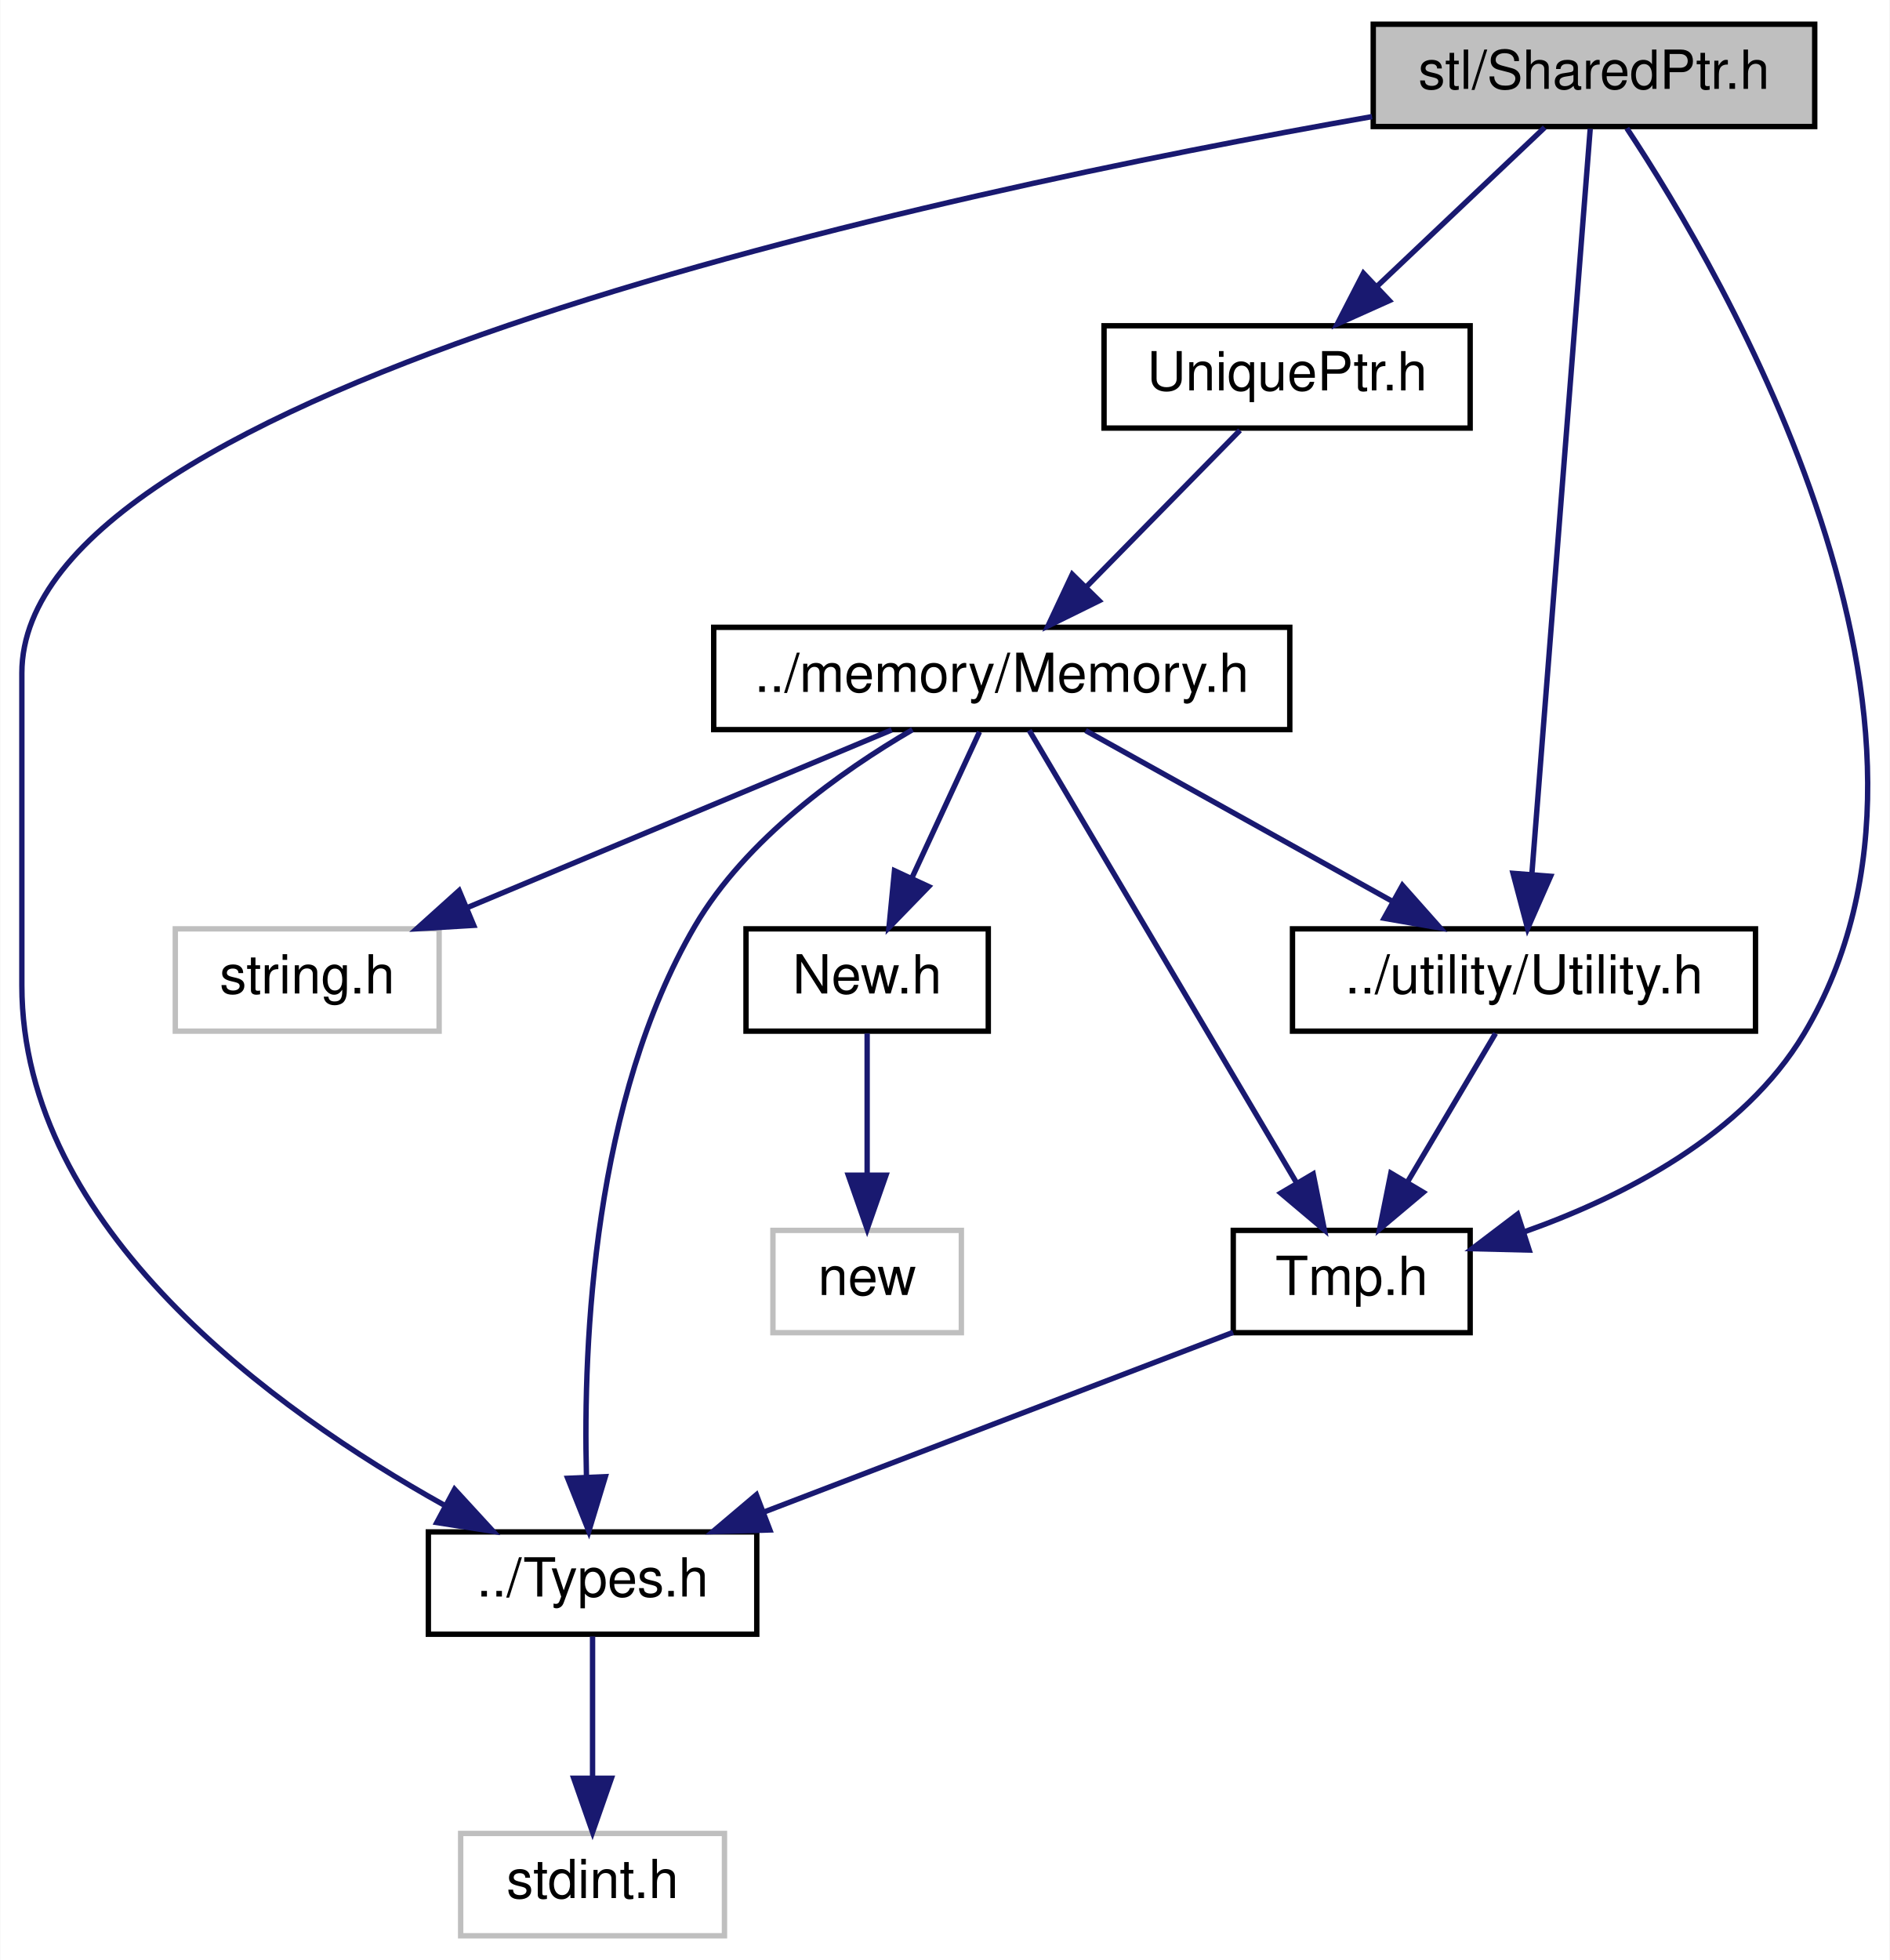
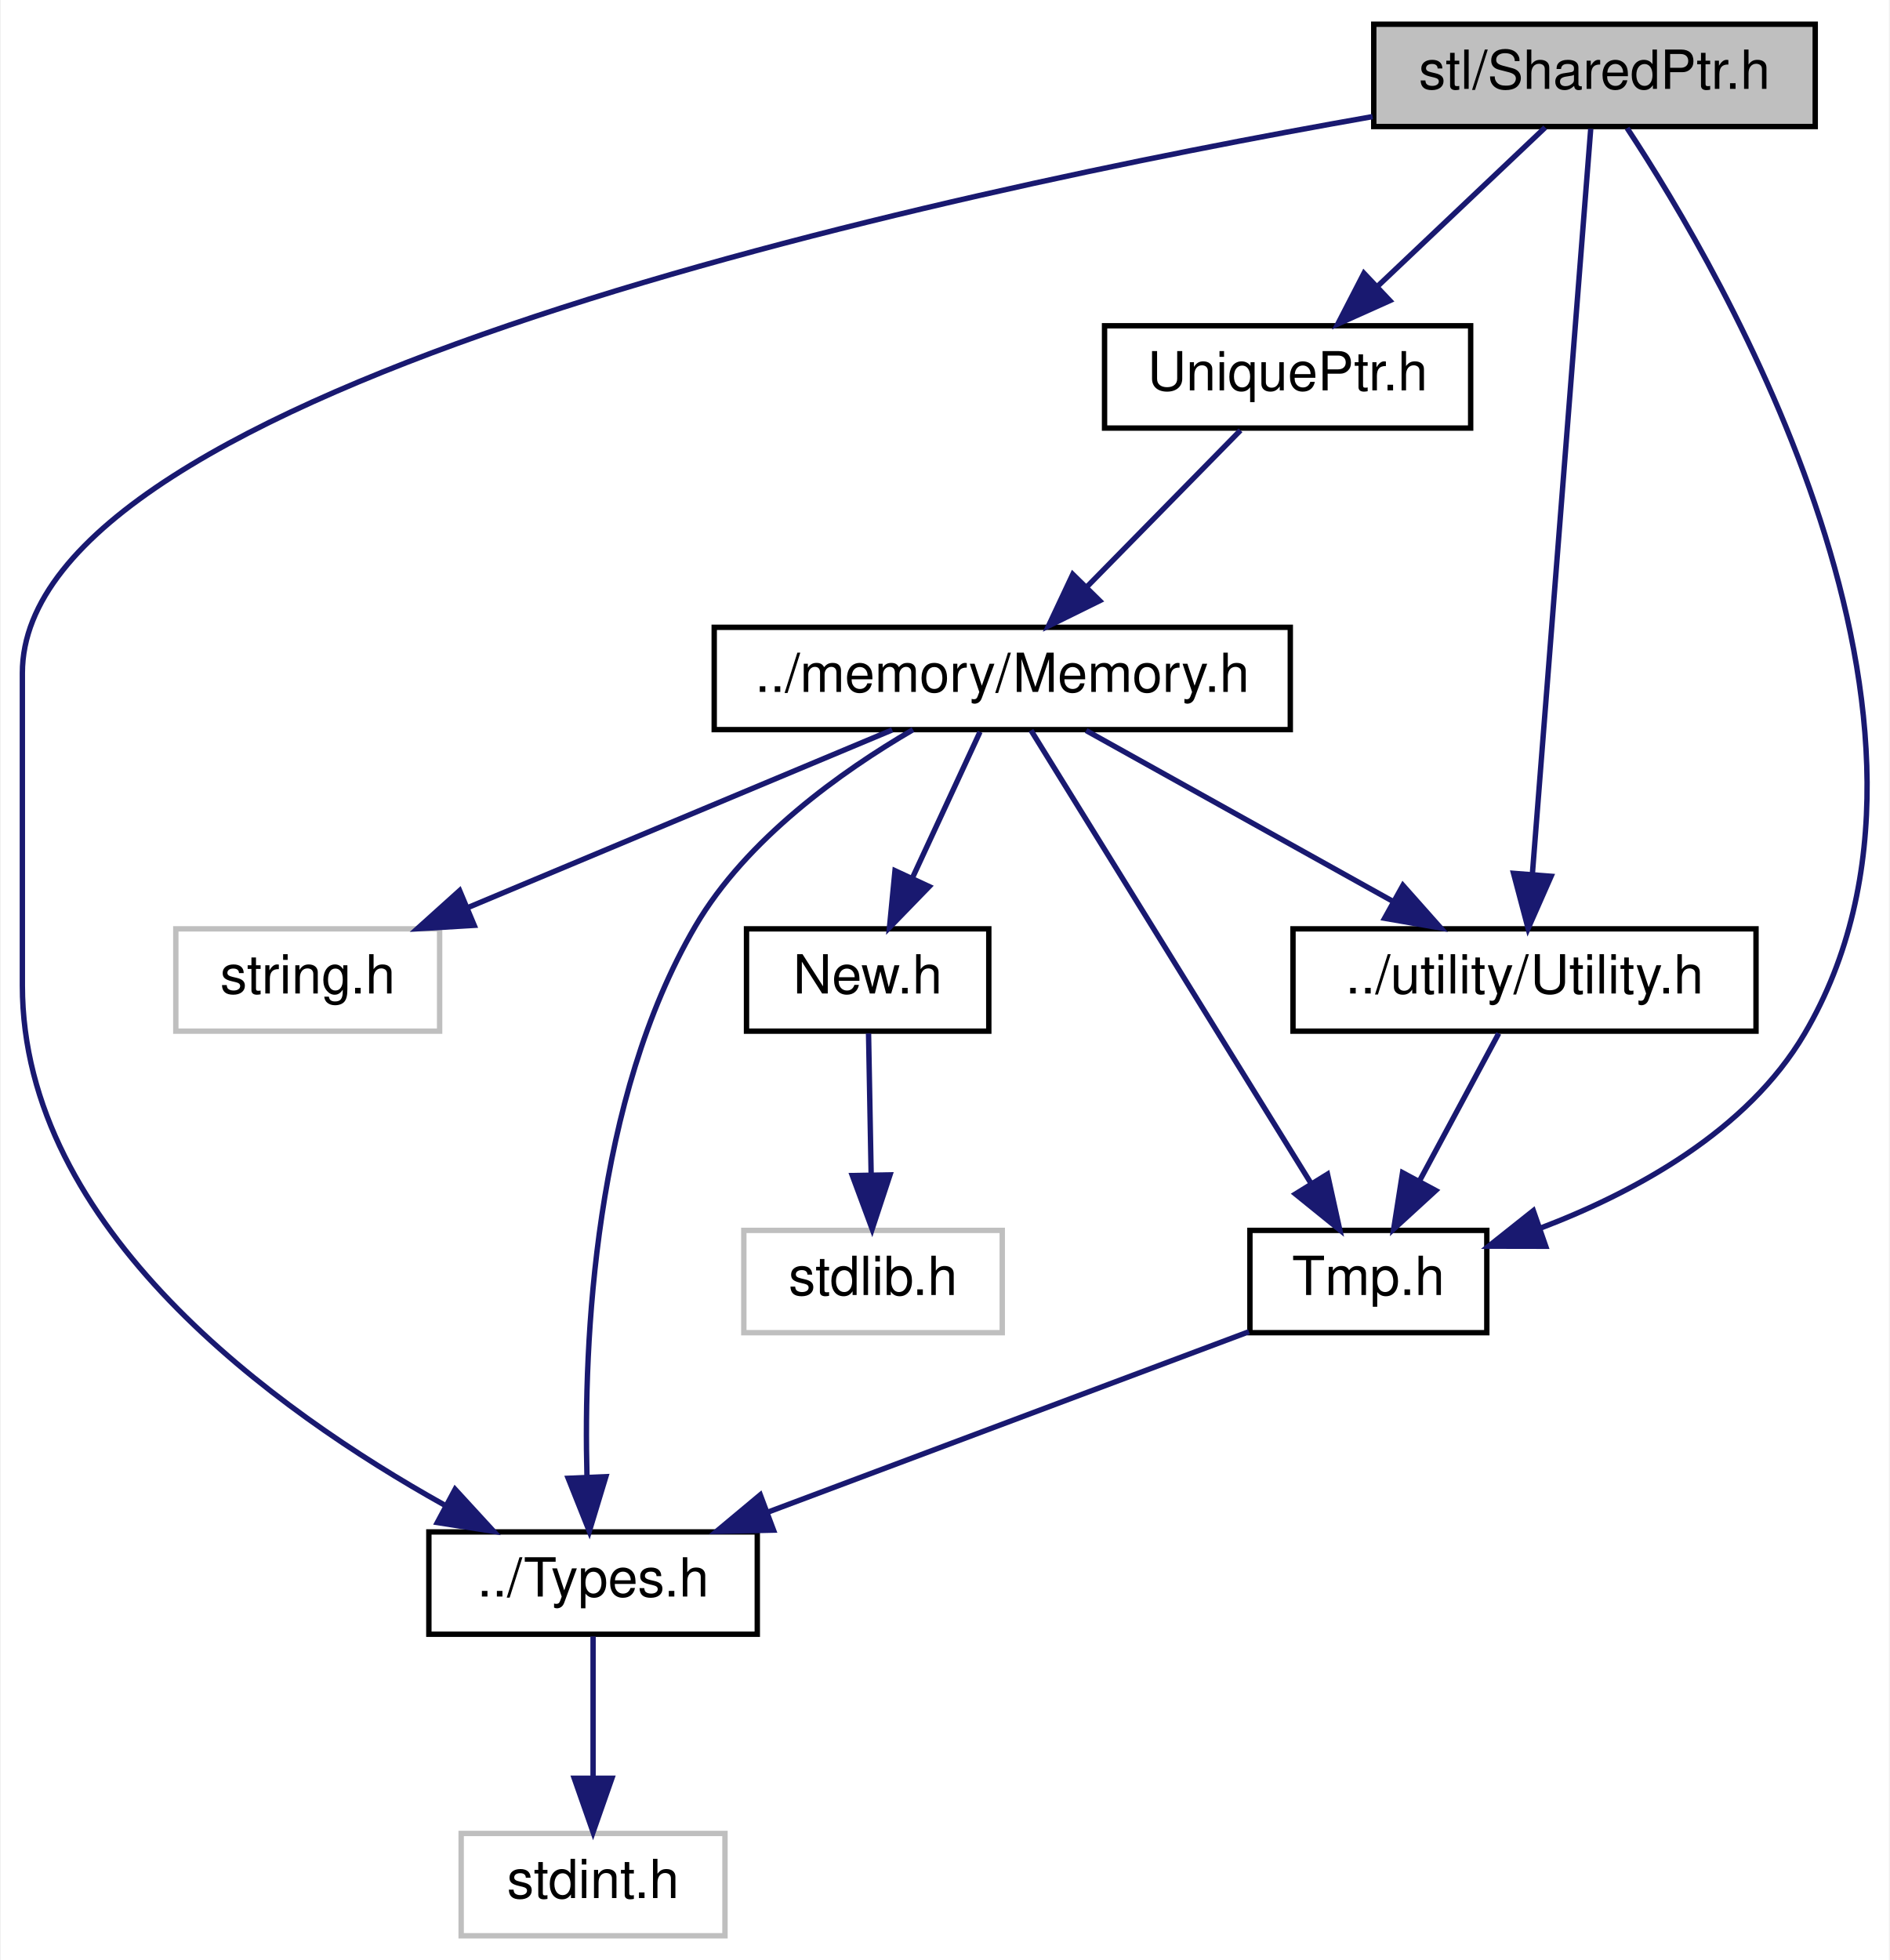
- <svg xmlns="http://www.w3.org/2000/svg" xmlns:xlink="http://www.w3.org/1999/xlink" width="351pt" height="364pt" viewBox="0.00 0.00 350.88 364.00">
+ <svg xmlns="http://www.w3.org/2000/svg" xmlns:xlink="http://www.w3.org/1999/xlink" width="351pt" height="364pt" viewBox="0.00 0.00 350.69 364.00">
  <g id="graph0" class="graph" transform="scale(1 1) rotate(0) translate(4 360)">
-     <polygon fill="white" stroke="none" points="-4,4 -4,-360 346.877,-360 346.877,4 -4,4" />
+     <polygon fill="white" stroke="none" points="-4,4 -4,-360 346.686,-360 346.686,4 -4,4" />
    <g id="node1" class="node">
      <polygon fill="#bfbfbf" stroke="black" points="251,-336.5 251,-355.5 333,-355.5 333,-336.5 251,-336.5" />
      <text text-anchor="middle" x="292" y="-343.5" font-family="Helvetica,sans-Serif" font-size="10.00">stl/SharedPtr.h</text>
    </g>
    <g id="node2" class="node">
      <g id="a_node2">
        <a xlink:href="../../d8/df6/_unique_ptr_8h.html" target="_top" xlink:title="Unique pointer implementation. ">
          <polygon fill="white" stroke="black" points="201,-280.5 201,-299.5 269,-299.5 269,-280.5 201,-280.5" />
          <text text-anchor="middle" x="235" y="-287.5" font-family="Helvetica,sans-Serif" font-size="10.00">UniquePtr.h</text>
        </a>
      </g>
    </g>
    <g id="edge1" class="edge">
      <path fill="none" stroke="midnightblue" d="M282.842,-336.324C274.499,-328.42 261.968,-316.548 251.823,-306.938" />
      <polygon fill="midnightblue" stroke="midnightblue" points="253.991,-304.171 244.325,-299.834 249.177,-309.252 253.991,-304.171" />
    </g>
    <g id="node5" class="node">
      <g id="a_node5">
        <a xlink:href="../../db/d2a/_utility_8h.html" target="_top" xlink:title="Various helper functions. ">
          <polygon fill="white" stroke="black" points="236,-168.5 236,-187.5 322,-187.5 322,-168.5 236,-168.5" />
          <text text-anchor="middle" x="279" y="-175.5" font-family="Helvetica,sans-Serif" font-size="10.00">../utility/Utility.h</text>
        </a>
      </g>
    </g>
    <g id="edge14" class="edge">
      <path fill="none" stroke="midnightblue" d="M291.301,-336.075C289.255,-309.945 283.245,-233.211 280.455,-197.577" />
      <polygon fill="midnightblue" stroke="midnightblue" points="283.941,-197.264 279.671,-187.568 276.963,-197.811 283.941,-197.264" />
    </g>
    <g id="node6" class="node">
      <g id="a_node6">
        <a xlink:href="../../d2/d37/_tmp_8h.html" target="_top" xlink:title="Template helper types, structs, and metafunctions. ">
-           <polygon fill="white" stroke="black" points="225,-112.5 225,-131.5 269,-131.5 269,-112.5 225,-112.5" />
-           <text text-anchor="middle" x="247" y="-119.5" font-family="Helvetica,sans-Serif" font-size="10.00">Tmp.h</text>
+           <polygon fill="white" stroke="black" points="228,-112.5 228,-131.5 272,-131.5 272,-112.5 228,-112.5" />
+           <text text-anchor="middle" x="250" y="-119.5" font-family="Helvetica,sans-Serif" font-size="10.00">Tmp.h</text>
        </a>
      </g>
    </g>
    <g id="edge13" class="edge">
-       <path fill="none" stroke="midnightblue" d="M298.097,-336.183C316.034,-309.059 365.268,-225.234 331,-168 319.762,-149.23 297.721,-137.844 279.036,-131.223" />
-       <polygon fill="midnightblue" stroke="midnightblue" points="279.961,-127.843 269.37,-128.099 277.809,-134.504 279.961,-127.843" />
+       <path fill="none" stroke="midnightblue" d="M298.058,-336.206C315.883,-309.149 364.83,-225.494 331,-168 320.4,-149.984 299.692,-138.664 281.869,-131.883" />
+       <polygon fill="midnightblue" stroke="midnightblue" points="282.941,-128.551 272.346,-128.57 280.641,-135.162 282.941,-128.551" />
    </g>
    <g id="node7" class="node">
      <g id="a_node7">
        <a xlink:href="../../d0/db6/_types_8h.html" target="_top" xlink:title="type definition of all the string types we will be using ">
          <polygon fill="white" stroke="black" points="75.5,-56.5 75.5,-75.5 136.5,-75.5 136.5,-56.5 75.5,-56.5" />
          <text text-anchor="middle" x="106" y="-63.5" font-family="Helvetica,sans-Serif" font-size="10.00">../Types.h</text>
        </a>
      </g>
    </g>
    <g id="edge12" class="edge">
      <path fill="none" stroke="midnightblue" d="M250.783,-338.345C170.293,-324.18 0,-287.953 0,-235 0,-235 0,-235 0,-177 0,-131.815 46.95,-98.052 78.357,-80.521" />
      <polygon fill="midnightblue" stroke="midnightblue" points="80.372,-83.412 87.536,-75.607 77.068,-77.241 80.372,-83.412" />
    </g>
    <g id="node3" class="node">
      <g id="a_node3">
        <a xlink:href="../../d3/de6/_memory_8h.html" target="_top" xlink:title="Memory is a class that provides dynamic fixed size memory. ">
          <polygon fill="white" stroke="black" points="128.5,-224.5 128.5,-243.5 235.5,-243.5 235.5,-224.5 128.5,-224.5" />
          <text text-anchor="middle" x="182" y="-231.5" font-family="Helvetica,sans-Serif" font-size="10.00">../memory/Memory.h</text>
        </a>
      </g>
    </g>
    <g id="edge2" class="edge">
      <path fill="none" stroke="midnightblue" d="M226.248,-280.083C218.53,-272.22 207.095,-260.569 197.783,-251.081" />
      <polygon fill="midnightblue" stroke="midnightblue" points="200.092,-248.436 190.589,-243.751 195.096,-253.34 200.092,-248.436" />
    </g>
    <g id="node4" class="node">
      <polygon fill="white" stroke="#bfbfbf" points="28.5,-168.5 28.5,-187.5 77.5,-187.5 77.5,-168.5 28.5,-168.5" />
      <text text-anchor="middle" x="53" y="-175.5" font-family="Helvetica,sans-Serif" font-size="10.00">string.h</text>
    </g>
    <g id="edge3" class="edge">
      <path fill="none" stroke="midnightblue" d="M161.56,-224.444C140.33,-215.557 106.901,-201.563 82.745,-191.451" />
      <polygon fill="midnightblue" stroke="midnightblue" points="83.921,-188.149 73.345,-187.516 81.218,-194.606 83.921,-188.149" />
    </g>
    <g id="edge4" class="edge">
      <path fill="none" stroke="midnightblue" d="M197.585,-224.324C212.999,-215.743 236.812,-202.486 254.71,-192.522" />
      <polygon fill="midnightblue" stroke="midnightblue" points="256.419,-195.577 263.454,-187.655 253.014,-189.461 256.419,-195.577" />
    </g>
    <g id="edge9" class="edge">
-       <path fill="none" stroke="midnightblue" d="M187.1,-224.368C197.78,-206.296 222.668,-164.176 236.773,-140.307" />
-       <polygon fill="midnightblue" stroke="midnightblue" points="239.849,-141.981 241.923,-131.591 233.823,-138.42 239.849,-141.981" />
+       <path fill="none" stroke="midnightblue" d="M187.336,-224.368C198.508,-206.296 224.545,-164.176 239.301,-140.307" />
+       <polygon fill="midnightblue" stroke="midnightblue" points="242.408,-141.938 244.689,-131.591 236.454,-138.257 242.408,-141.938" />
    </g>
    <g id="edge8" class="edge">
      <path fill="none" stroke="midnightblue" d="M165.421,-224.487C152.236,-216.801 134.483,-204.217 125,-188 106.189,-155.831 104.229,-111.003 104.864,-85.922" />
      <polygon fill="midnightblue" stroke="midnightblue" points="108.374,-85.76 105.304,-75.62 101.38,-85.461 108.374,-85.76" />
    </g>
    <g id="node9" class="node">
      <g id="a_node9">
        <a xlink:href="../../d9/d8a/_new_8h.html" target="_top" xlink:title="New operators defined for Arduino boards and for other boards use the normal new. ...">
          <polygon fill="white" stroke="black" points="134.5,-168.5 134.5,-187.5 179.5,-187.5 179.5,-168.5 134.5,-168.5" />
          <text text-anchor="middle" x="157" y="-175.5" font-family="Helvetica,sans-Serif" font-size="10.00">New.h</text>
        </a>
      </g>
    </g>
    <g id="edge10" class="edge">
      <path fill="none" stroke="midnightblue" d="M177.872,-224.083C174.486,-216.77 169.584,-206.181 165.381,-197.103" />
      <polygon fill="midnightblue" stroke="midnightblue" points="168.429,-195.355 161.051,-187.751 162.077,-198.296 168.429,-195.355" />
    </g>
    <g id="edge5" class="edge">
-       <path fill="none" stroke="midnightblue" d="M273.716,-168.083C269.289,-160.613 262.837,-149.724 257.382,-140.52" />
-       <polygon fill="midnightblue" stroke="midnightblue" points="260.295,-138.57 252.186,-131.751 254.273,-142.138 260.295,-138.57" />
+       <path fill="none" stroke="midnightblue" d="M274.211,-168.083C270.242,-160.691 264.475,-149.953 259.565,-140.811" />
+       <polygon fill="midnightblue" stroke="midnightblue" points="262.514,-138.905 254.7,-131.751 256.347,-142.217 262.514,-138.905" />
    </g>
    <g id="edge6" class="edge">
-       <path fill="none" stroke="midnightblue" d="M224.969,-112.562C201.618,-103.62 164.517,-89.411 137.955,-79.238" />
-       <polygon fill="midnightblue" stroke="midnightblue" points="138.932,-75.865 128.342,-75.556 136.429,-82.401 138.932,-75.865" />
+       <path fill="none" stroke="midnightblue" d="M227.816,-112.681C203.926,-103.722 165.684,-89.382 138.424,-79.159" />
+       <polygon fill="midnightblue" stroke="midnightblue" points="139.516,-75.831 128.924,-75.597 137.059,-82.385 139.516,-75.831" />
    </g>
    <g id="node8" class="node">
      <polygon fill="white" stroke="#bfbfbf" points="81.5,-0.5 81.5,-19.5 130.5,-19.5 130.5,-0.5 81.5,-0.5" />
      <text text-anchor="middle" x="106" y="-7.5" font-family="Helvetica,sans-Serif" font-size="10.00">stdint.h</text>
    </g>
    <g id="edge7" class="edge">
      <path fill="none" stroke="midnightblue" d="M106,-56.083C106,-49.006 106,-38.861 106,-29.986" />
      <polygon fill="midnightblue" stroke="midnightblue" points="109.5,-29.751 106,-19.751 102.5,-29.751 109.5,-29.751" />
    </g>
    <g id="node10" class="node">
-       <polygon fill="white" stroke="#bfbfbf" points="139.5,-112.5 139.5,-131.5 174.5,-131.5 174.5,-112.5 139.5,-112.5" />
-       <text text-anchor="middle" x="157" y="-119.5" font-family="Helvetica,sans-Serif" font-size="10.00">new</text>
+       <polygon fill="white" stroke="#bfbfbf" points="134,-112.5 134,-131.5 182,-131.5 182,-112.5 134,-112.5" />
+       <text text-anchor="middle" x="158" y="-119.5" font-family="Helvetica,sans-Serif" font-size="10.00">stdlib.h</text>
    </g>
    <g id="edge11" class="edge">
-       <path fill="none" stroke="midnightblue" d="M157,-168.083C157,-161.006 157,-150.861 157,-141.986" />
-       <polygon fill="midnightblue" stroke="midnightblue" points="160.5,-141.751 157,-131.751 153.5,-141.751 160.5,-141.751" />
+       <path fill="none" stroke="midnightblue" d="M157.165,-168.083C157.296,-161.006 157.484,-150.861 157.648,-141.986" />
+       <polygon fill="midnightblue" stroke="midnightblue" points="161.152,-141.814 157.838,-131.751 154.153,-141.685 161.152,-141.814" />
    </g>
  </g>
</svg>
